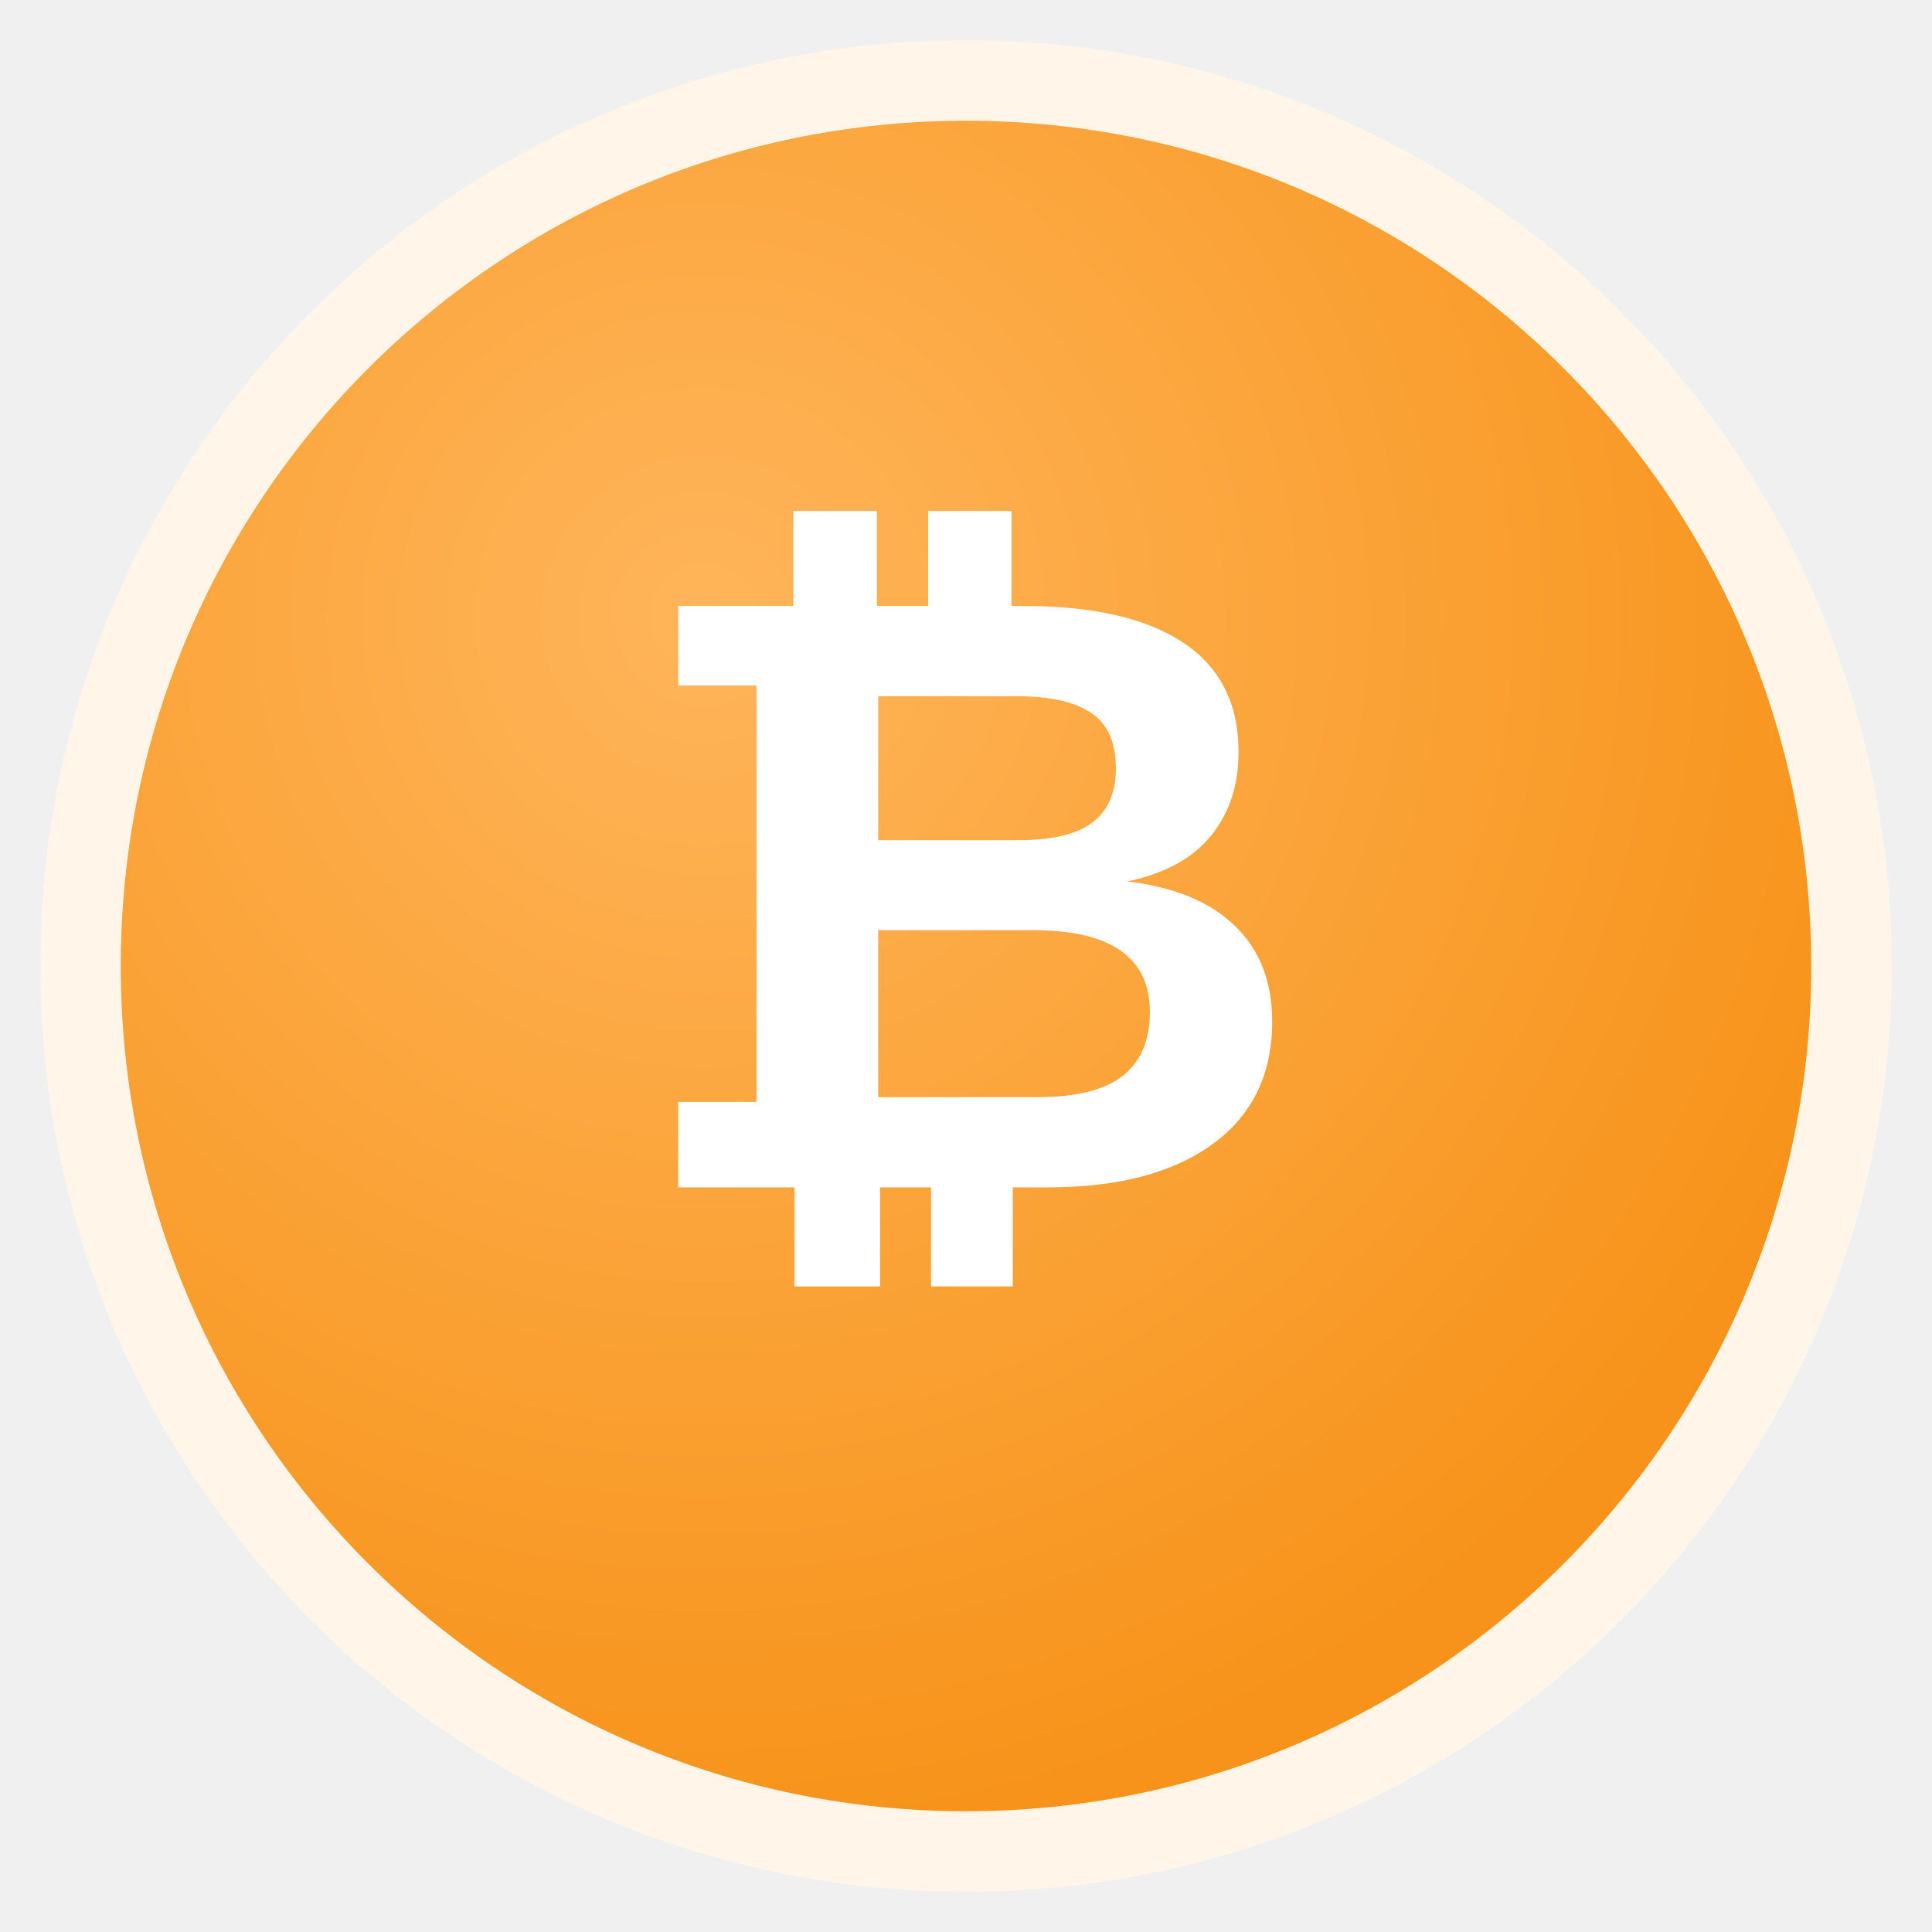
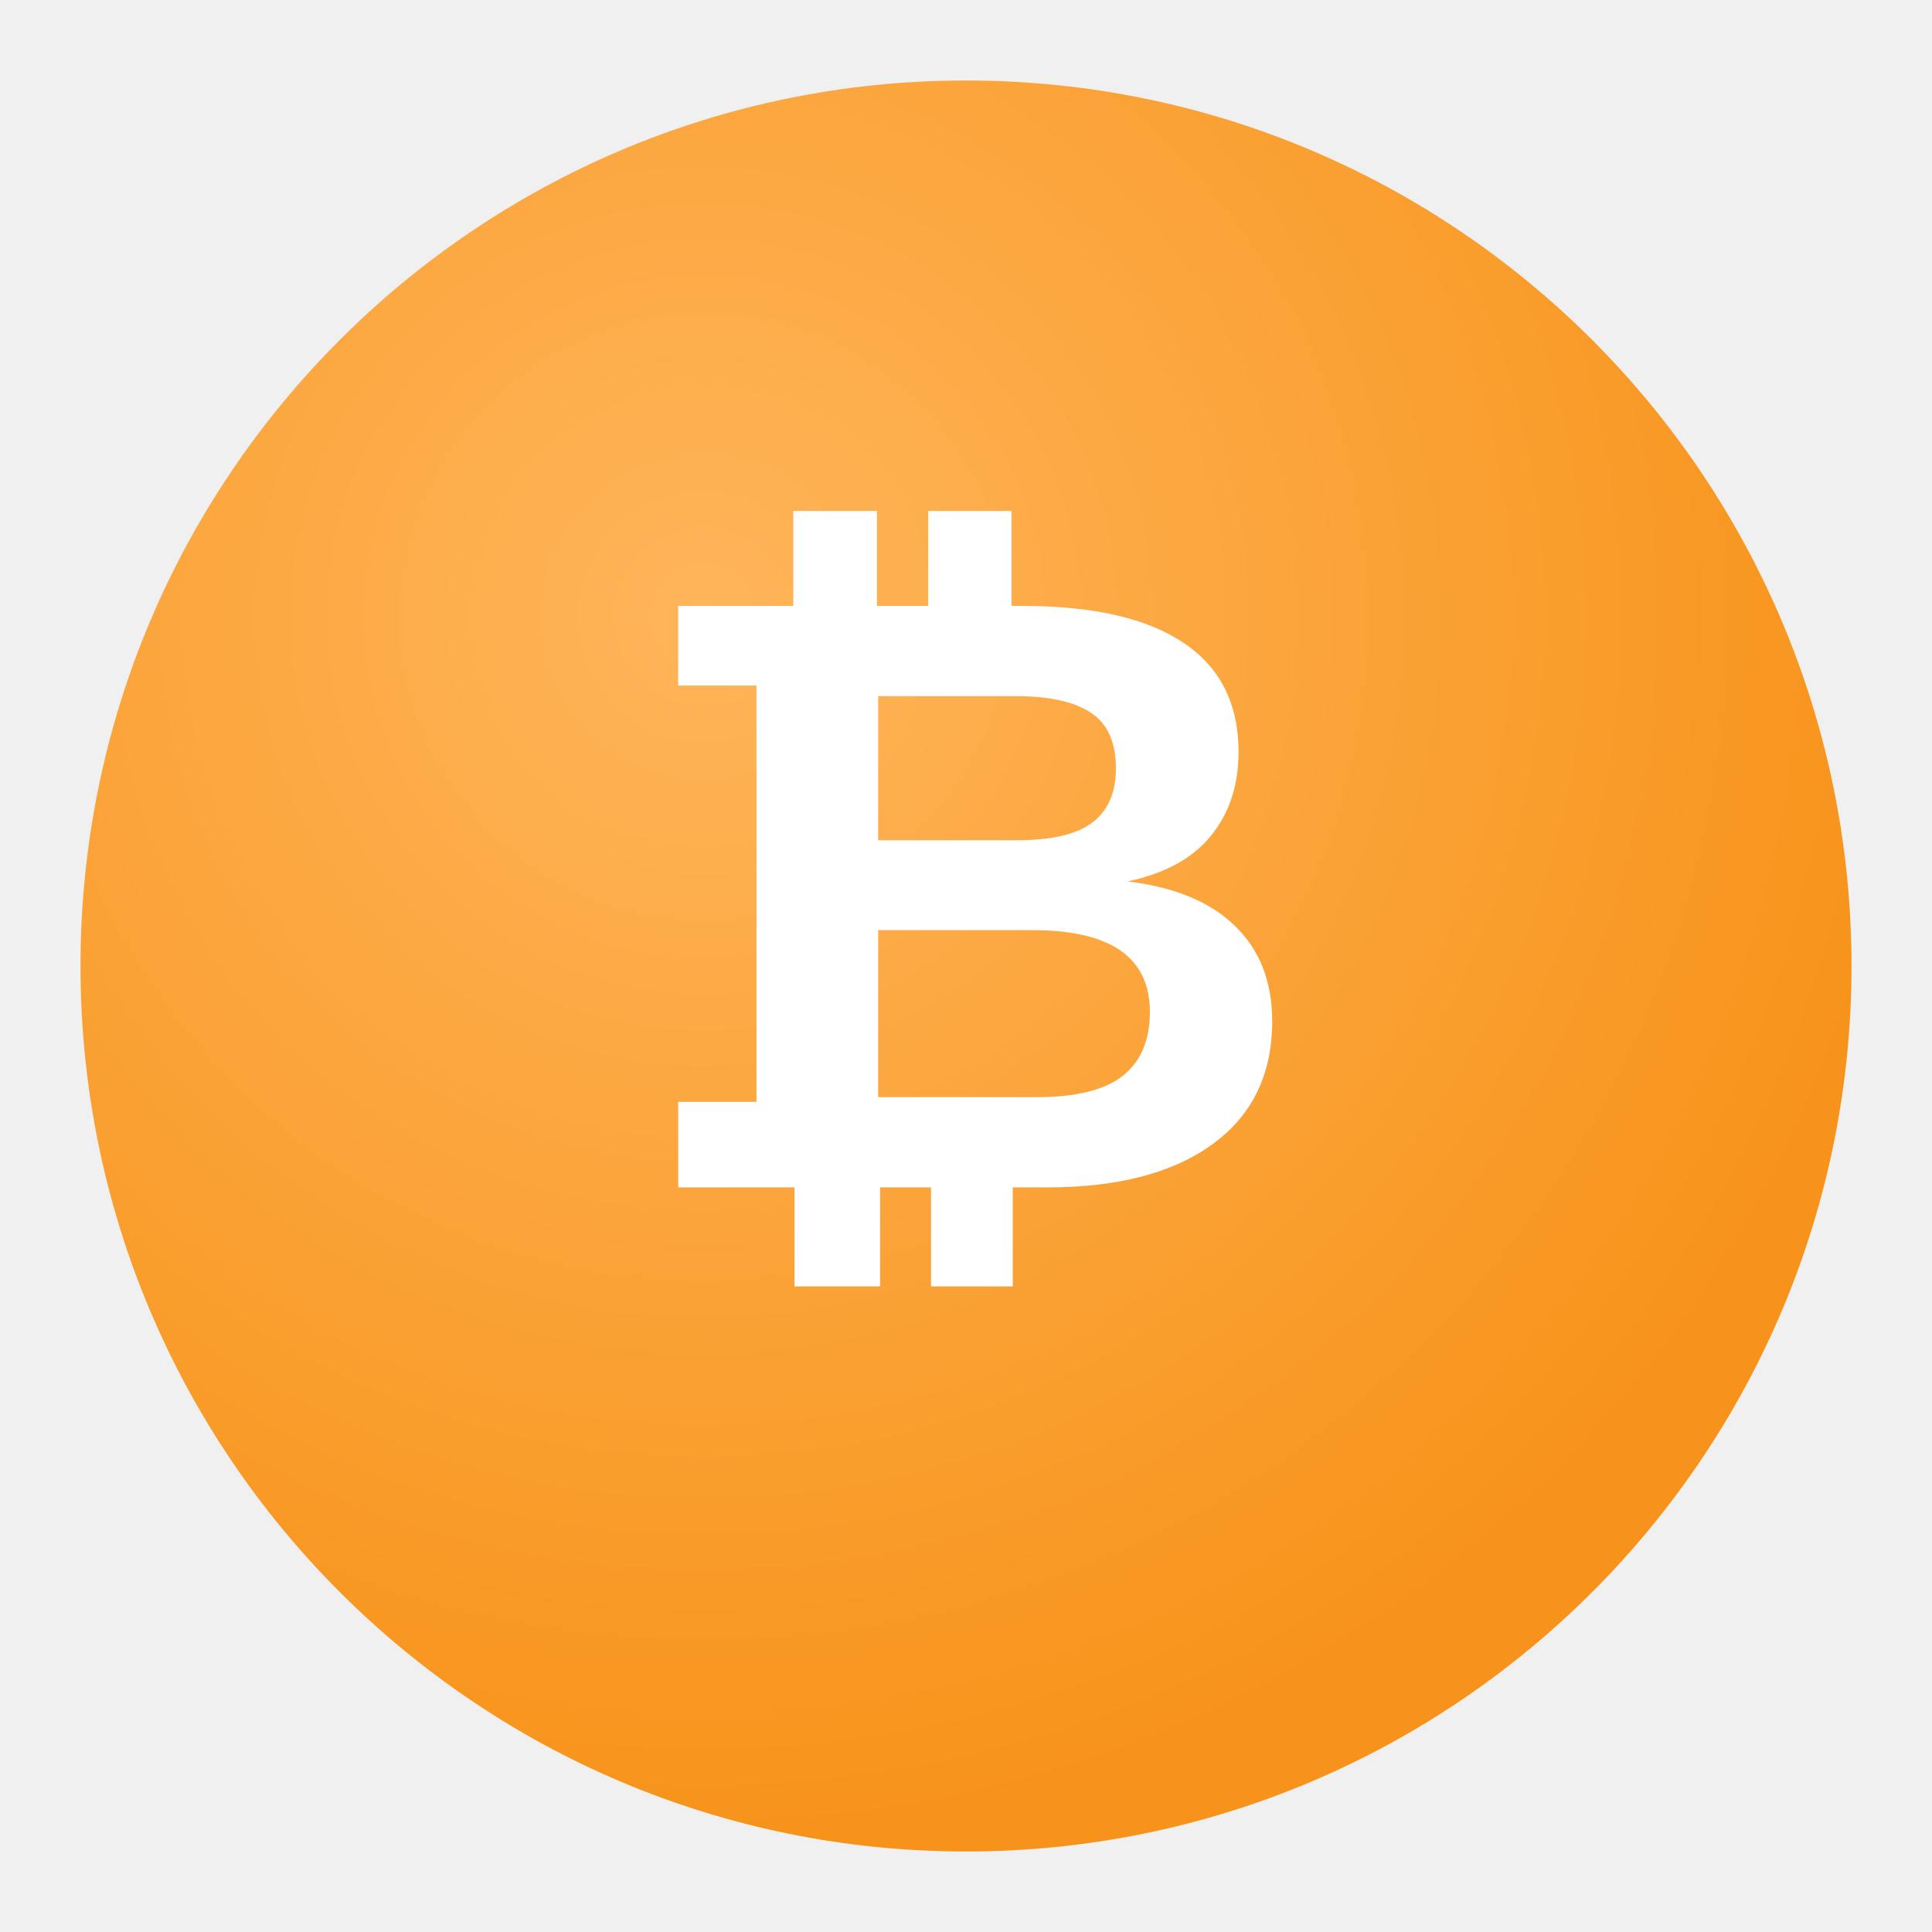
<svg xmlns="http://www.w3.org/2000/svg" width="96" height="96" viewBox="0 0 96 96">
  <defs>
    <radialGradient id="btcBg" cx="35%" cy="30%" r="70%">
      <stop offset="0%" stop-color="#ffb55a" />
      <stop offset="100%" stop-color="#f7931a" />
    </radialGradient>
  </defs>
-   <circle cx="48" cy="48" r="44" fill="url(#btcBg)" stroke="#fff5e8" stroke-width="4" />
+   <circle cx="48" cy="48" r="44" fill="url(#btcBg)" />
  <text x="48" y="59" text-anchor="middle" font-size="42" font-family="Arial, Helvetica, sans-serif" font-weight="700" fill="#ffffff">₿</text>
</svg>
